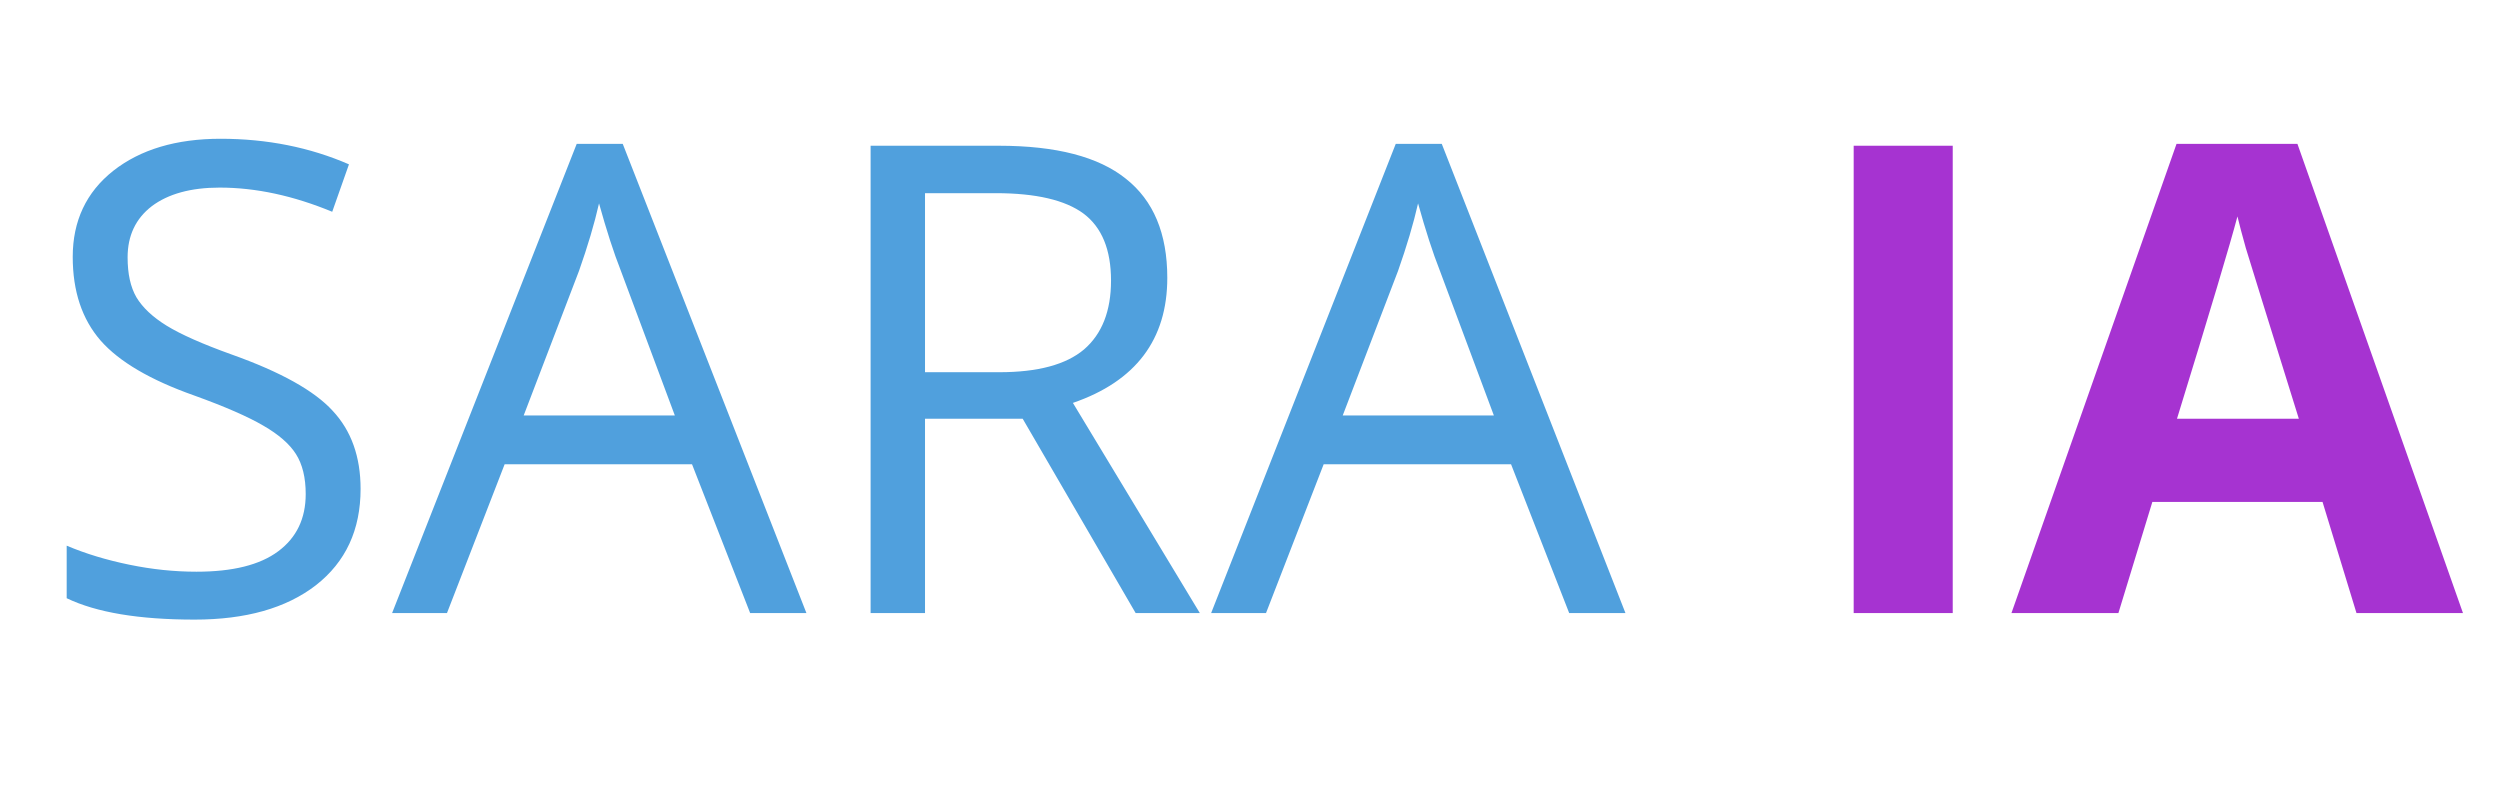
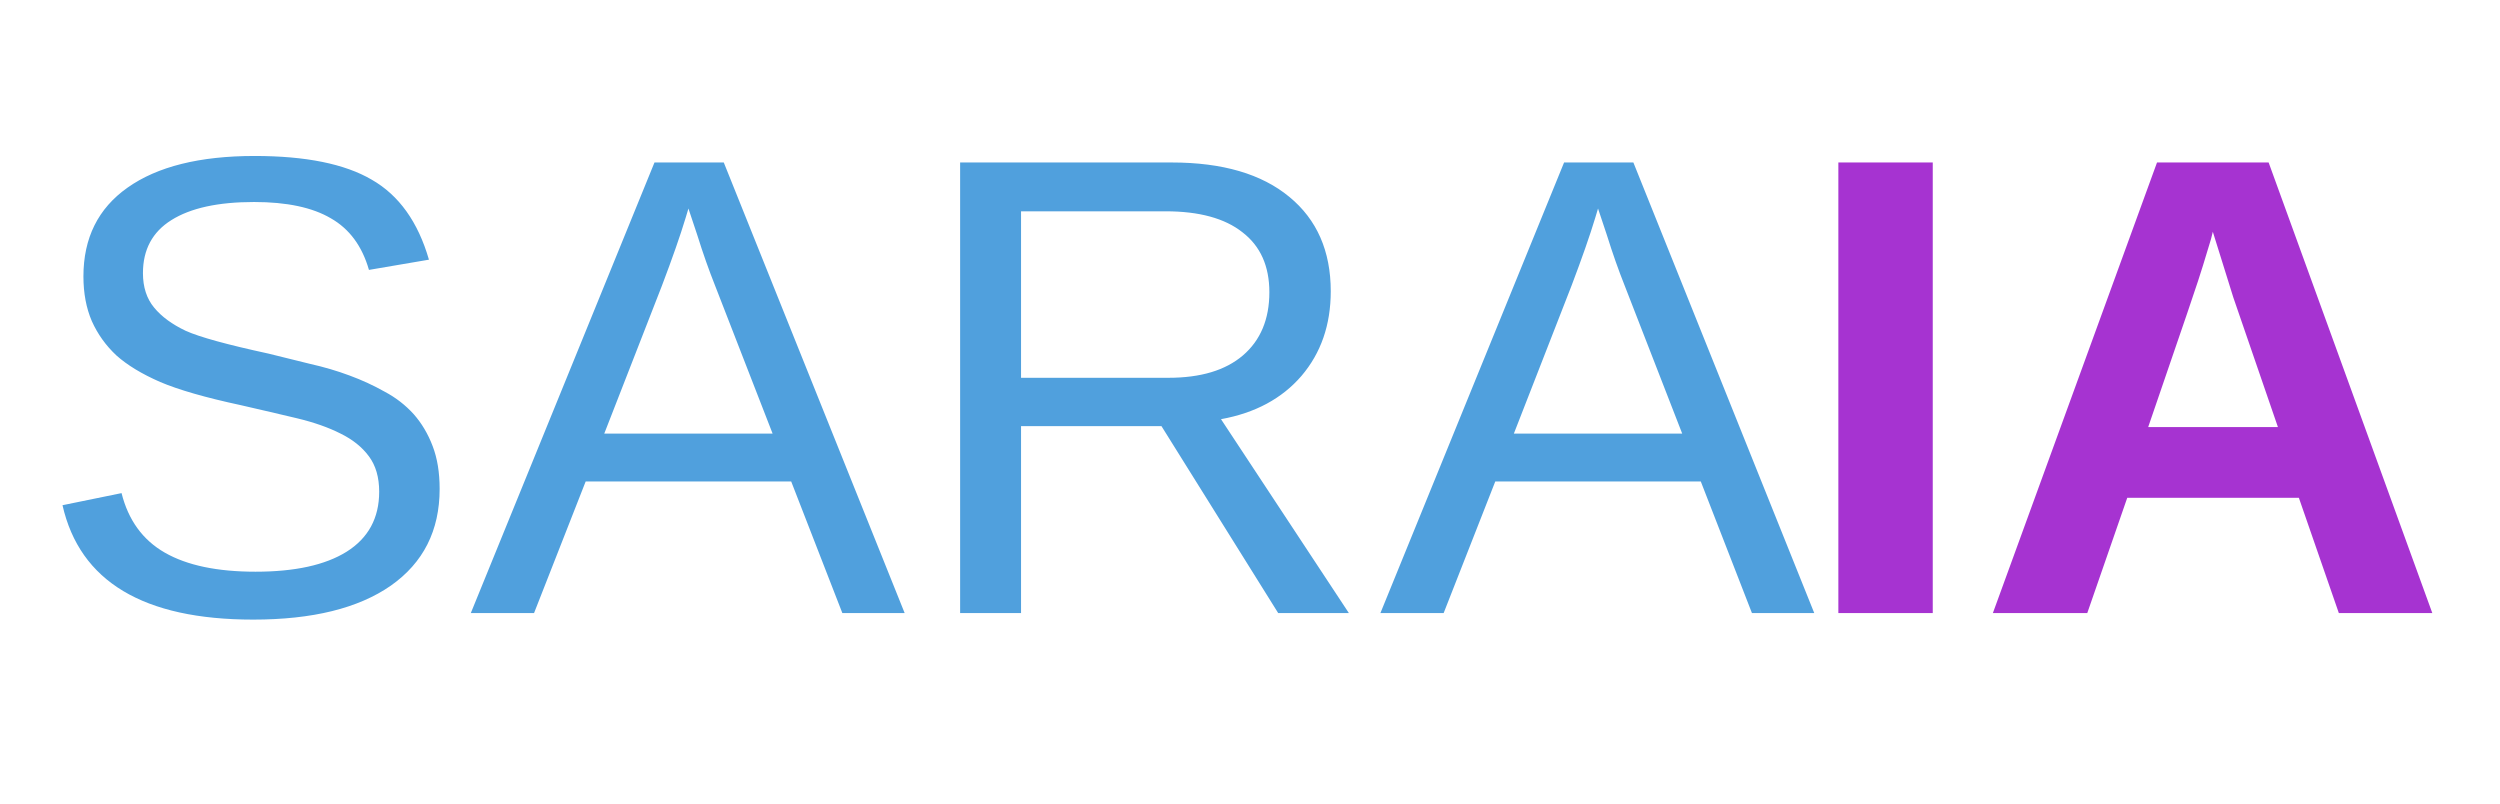
- <svg xmlns="http://www.w3.org/2000/svg" id="Capa_1" data-name="Capa 1" version="1.1" viewBox="0 0 84 27">
+ <svg xmlns="http://www.w3.org/2000/svg" id="Capa_1" version="1.1" viewBox="0 0 84 27">
  <defs>
    <style>
-       .cls-1 {
+       .st0, .st1, .st2, .st3 {
+         isolation: isolate;
+       }
+ 
+       .st0, .st2, .st3 {
        font-size: 22px;
      }

-       .cls-2 {
-         fill: #50a0dd;
+       .st0, .st3 {
+         font-family: ArialMT, Arial;
      }

-       .cls-2, .cls-3 {
-         font-family: OpenSans, 'Open Sans';
+       .st2 {
+         fill: #a633d1;
+         font-family: Arial-BoldMT, Arial;
+         font-weight: 700;
      }

-       .cls-3 {
-         fill: #000;
-       }
- 
-       .cls-4 {
-         fill: #a633d1;
-         font-family: OpenSans-Bold, 'Open Sans';
-         font-weight: 700;
+       .st3 {
+         fill: #50a0dd;
      }
    </style>
  </defs>
-   <text class="cls-1" transform="translate(1.1 20.6)">
-     <tspan class="cls-2" x="0" y="0">SARA</tspan>
-     <tspan class="cls-3" x="53.5" y="0"> </tspan>
-     <tspan class="cls-4" x="59.2" y="0">IA</tspan>
-   </text>
+   <g class="st1">
+     <text class="st3" transform="translate(1.1 20.6)">
+       <tspan x="0" y="0">SARA</tspan>
+     </text>
+     <text class="st0" transform="translate(54.6 20.6)">
+       <tspan x="0" y="0"> </tspan>
+     </text>
+     <text class="st2" transform="translate(60.3 20.6)">
+       <tspan x="0" y="0">IA</tspan>
+     </text>
+   </g>
</svg>
